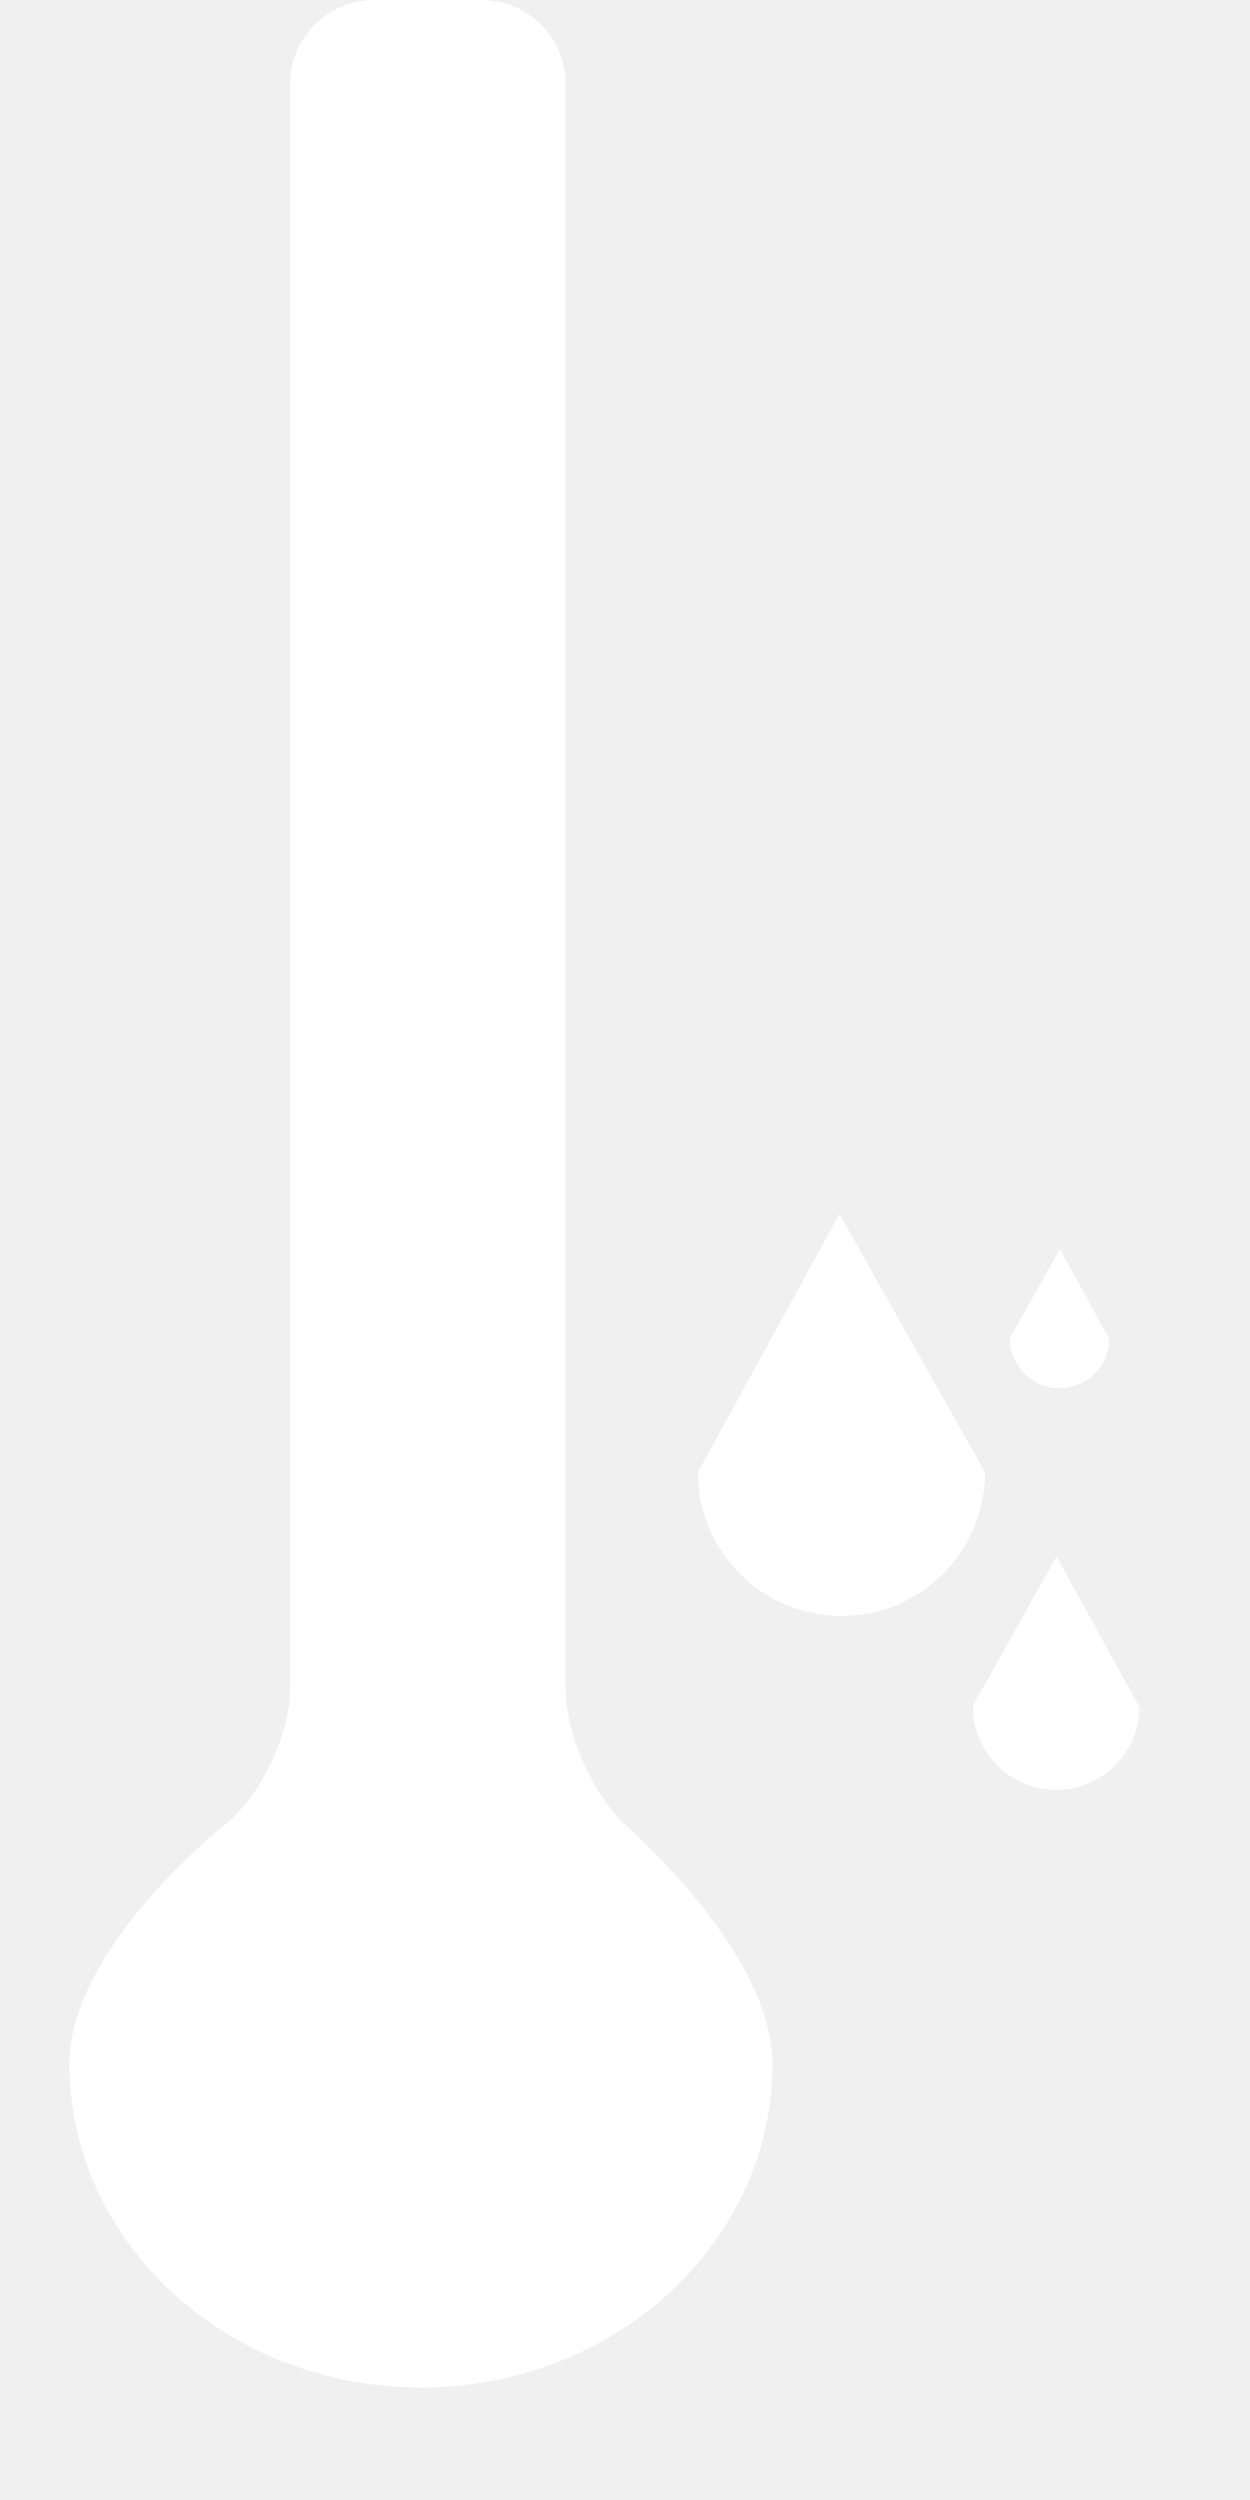
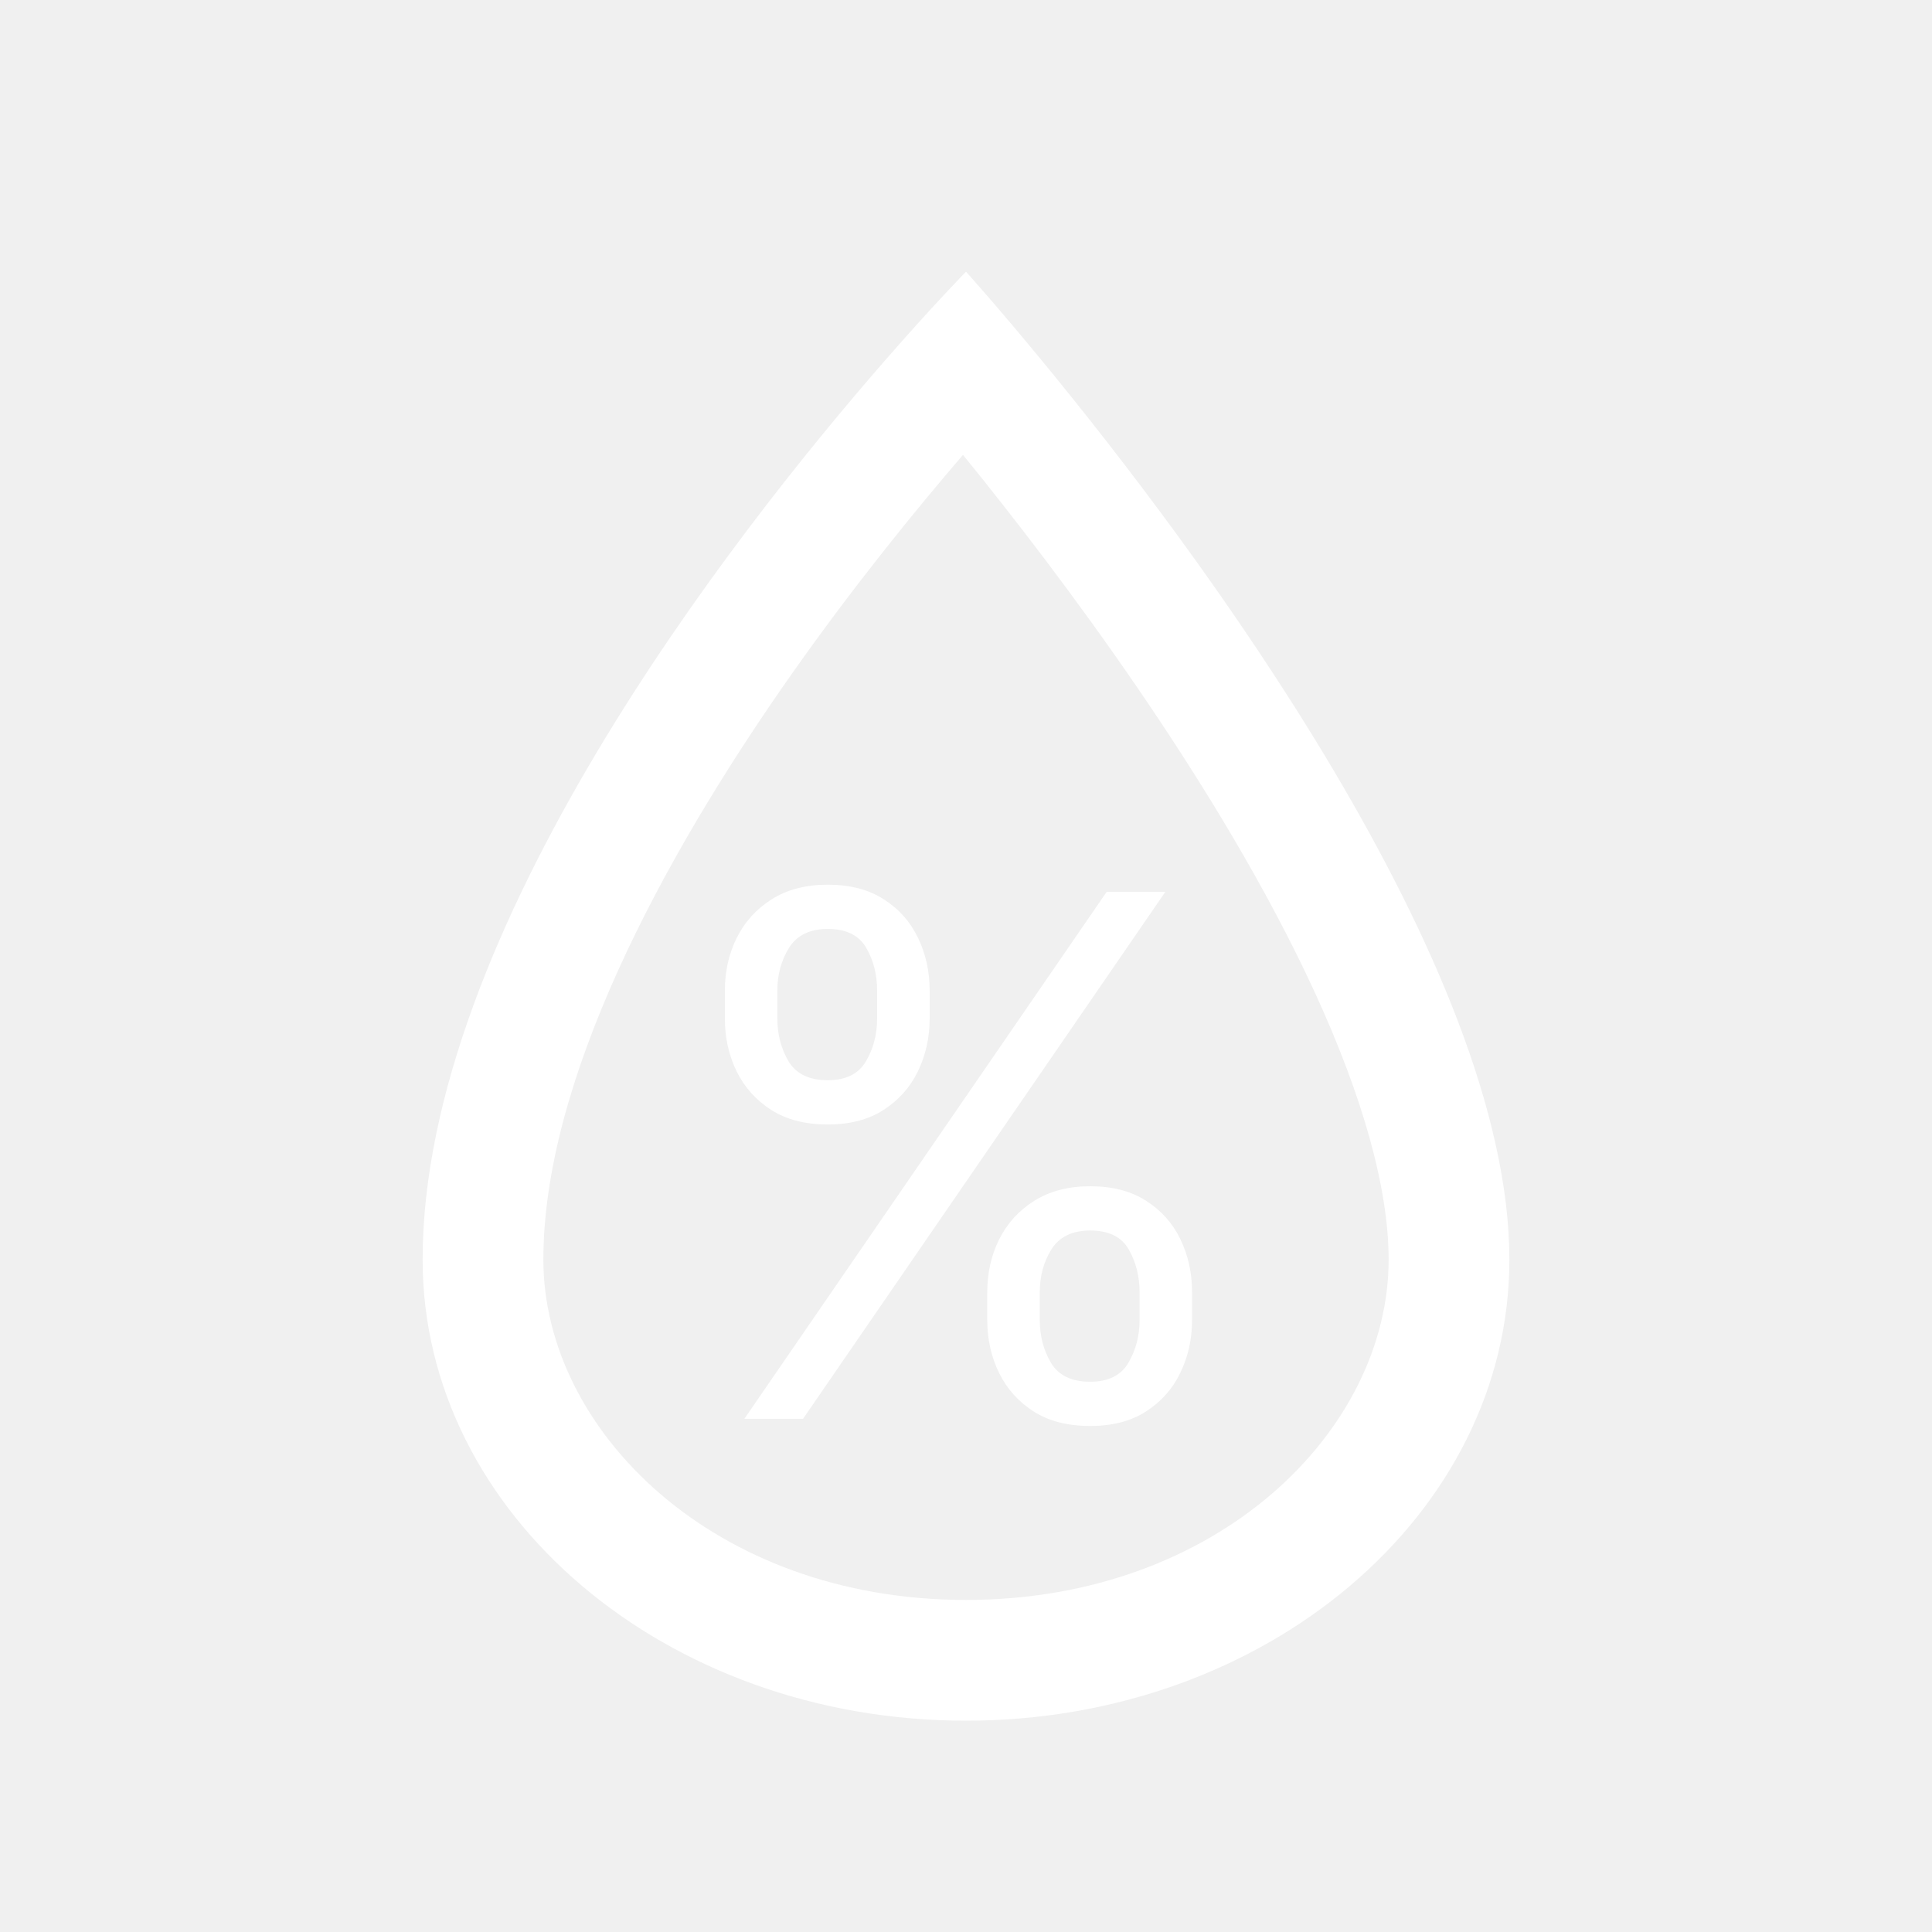
- <svg xmlns="http://www.w3.org/2000/svg" width="9" height="18" viewBox="0 0 9 18" fill="none">
-   <path d="M4.529 13.165C4.278 12.946 4.073 12.495 4.073 12.162V0.605C4.073 0.272 3.801 0 3.468 0H2.693C2.36 0 2.088 0.272 2.088 0.605L2.088 12.162C2.088 12.495 1.875 12.936 1.614 13.142C1.614 13.142 0.5 14.024 0.5 14.859C0.5 16.146 1.633 17.19 3.031 17.19C4.428 17.19 5.562 16.146 5.562 14.859C5.562 14.065 4.529 13.164 4.529 13.164L4.529 13.165Z" fill="white" />
-   <path d="M3.822 3.358C3.822 3.691 3.55 3.963 3.217 3.963H2.952C2.62 3.963 2.348 3.691 2.348 3.358L2.348 0.867C2.348 0.535 2.62 0.263 2.952 0.263H3.217C3.549 0.263 3.821 0.535 3.821 0.867L3.822 3.358Z" fill="white" />
-   <path d="M7.092 10.601C7.092 11.172 6.63 11.635 6.058 11.635C5.487 11.635 5.025 11.172 5.025 10.601L6.044 8.741L7.092 10.601Z" fill="white" />
-   <path d="M8.205 12.293C8.201 12.624 7.93 12.89 7.599 12.887C7.268 12.884 7.002 12.613 7.005 12.281L7.607 11.207L8.205 12.293Z" fill="white" />
-   <path d="M7.987 9.641C7.985 9.838 7.824 9.997 7.626 9.995C7.429 9.993 7.27 9.832 7.272 9.634L7.631 8.994L7.987 9.641Z" fill="white" />
-   <path d="M4.507 15.338C4.487 15.337 4.504 15.337 4.545 15.337C4.585 15.337 4.498 15.581 4.351 15.88L4.303 15.977C4.156 16.275 3.817 16.519 3.55 16.519H3.065H2.579C2.312 16.519 1.974 16.275 1.827 15.977L1.779 15.88C1.632 15.581 1.545 15.337 1.586 15.337C1.627 15.337 1.932 15.337 2.265 15.337L3.938 15.338C4.271 15.338 4.527 15.338 4.507 15.338H4.507Z" fill="white" />
-   <path d="M2.845 15.075C2.459 15.053 2.239 14.929 2.042 14.555C1.845 14.181 1.869 14.037 2.067 13.6L2.08 13.601C2.544 13.684 2.675 13.748 2.87 14.12C3.067 14.493 3.045 14.746 2.845 15.075" fill="white" />
-   <path d="M3.296 14.01C3.125 14 3.026 13.945 2.939 13.778C2.851 13.612 2.861 13.548 2.95 13.353L2.955 13.353C3.162 13.39 3.22 13.419 3.307 13.584C3.395 13.751 3.385 13.863 3.296 14.01" fill="white" />
-   <path d="M3.518 15.075C3.342 14.86 3.301 14.683 3.404 14.396C3.508 14.11 3.596 14.053 3.925 13.946L3.929 13.954C4.111 14.24 4.14 14.341 4.038 14.625C3.935 14.911 3.79 15.021 3.518 15.075" fill="white" />
+ <svg xmlns="http://www.w3.org/2000/svg" width="32" height="32" viewBox="0 0 32 32" fill="none">
+   <path fill-rule="evenodd" clip-rule="evenodd" d="M16 26.5C20.187 26.5 23 23.681 23 20.864C23 19.681 22.571 18.164 21.777 16.436C20.997 14.74 19.938 12.997 18.849 11.405C17.805 9.879 16.758 8.527 15.95 7.534C15.158 8.455 14.144 9.702 13.134 11.134C10.901 14.302 9 17.942 9 20.864C9 23.681 11.813 26.5 16 26.5ZM14.645 5.986C12.131 8.871 7 15.427 7 20.864C7 25.081 11.029 28.5 16 28.5C20.971 28.5 25 25.081 25 20.864C25 15.987 19.798 9.067 17.304 6.03C16.517 5.072 16 4.5 16 4.5C16 4.5 15.46 5.05 14.645 5.986Z" fill="white" />
+   <path d="M16.352 21.864V21.403C16.352 21.085 16.418 20.794 16.548 20.53C16.682 20.263 16.875 20.05 17.128 19.891C17.384 19.729 17.693 19.648 18.057 19.648C18.426 19.648 18.736 19.729 18.986 19.891C19.236 20.05 19.425 20.263 19.553 20.53C19.68 20.794 19.744 21.085 19.744 21.403V21.864C19.744 22.182 19.679 22.474 19.548 22.741C19.421 23.006 19.23 23.219 18.977 23.381C18.727 23.54 18.421 23.619 18.057 23.619C17.688 23.619 17.376 23.54 17.124 23.381C16.871 23.219 16.679 23.006 16.548 22.741C16.418 22.474 16.352 22.182 16.352 21.864ZM17.222 21.403V21.864C17.222 22.128 17.284 22.365 17.409 22.575C17.534 22.783 17.75 22.886 18.057 22.886C18.355 22.886 18.565 22.783 18.688 22.575C18.812 22.365 18.875 22.128 18.875 21.864V21.403C18.875 21.139 18.815 20.903 18.696 20.696C18.577 20.486 18.364 20.381 18.057 20.381C17.759 20.381 17.544 20.486 17.413 20.696C17.285 20.903 17.222 21.139 17.222 21.403ZM12.006 16.869V16.409C12.006 16.091 12.071 15.8 12.202 15.536C12.335 15.268 12.528 15.055 12.781 14.896C13.037 14.734 13.347 14.653 13.71 14.653C14.079 14.653 14.389 14.734 14.639 14.896C14.889 15.055 15.078 15.268 15.206 15.536C15.334 15.8 15.398 16.091 15.398 16.409V16.869C15.398 17.188 15.332 17.48 15.202 17.747C15.074 18.011 14.883 18.224 14.631 18.386C14.381 18.546 14.074 18.625 13.71 18.625C13.341 18.625 13.03 18.546 12.777 18.386C12.524 18.224 12.332 18.011 12.202 17.747C12.071 17.48 12.006 17.188 12.006 16.869ZM12.875 16.409V16.869C12.875 17.134 12.938 17.371 13.062 17.581C13.188 17.788 13.403 17.892 13.71 17.892C14.008 17.892 14.219 17.788 14.341 17.581C14.466 17.371 14.528 17.134 14.528 16.869V16.409C14.528 16.145 14.469 15.909 14.349 15.702C14.23 15.492 14.017 15.386 13.71 15.386C13.412 15.386 13.197 15.492 13.067 15.702C12.939 15.909 12.875 16.145 12.875 16.409ZM12.329 23.5L18.329 14.773H19.301L13.301 23.5H12.329Z" fill="white" />
</svg>
